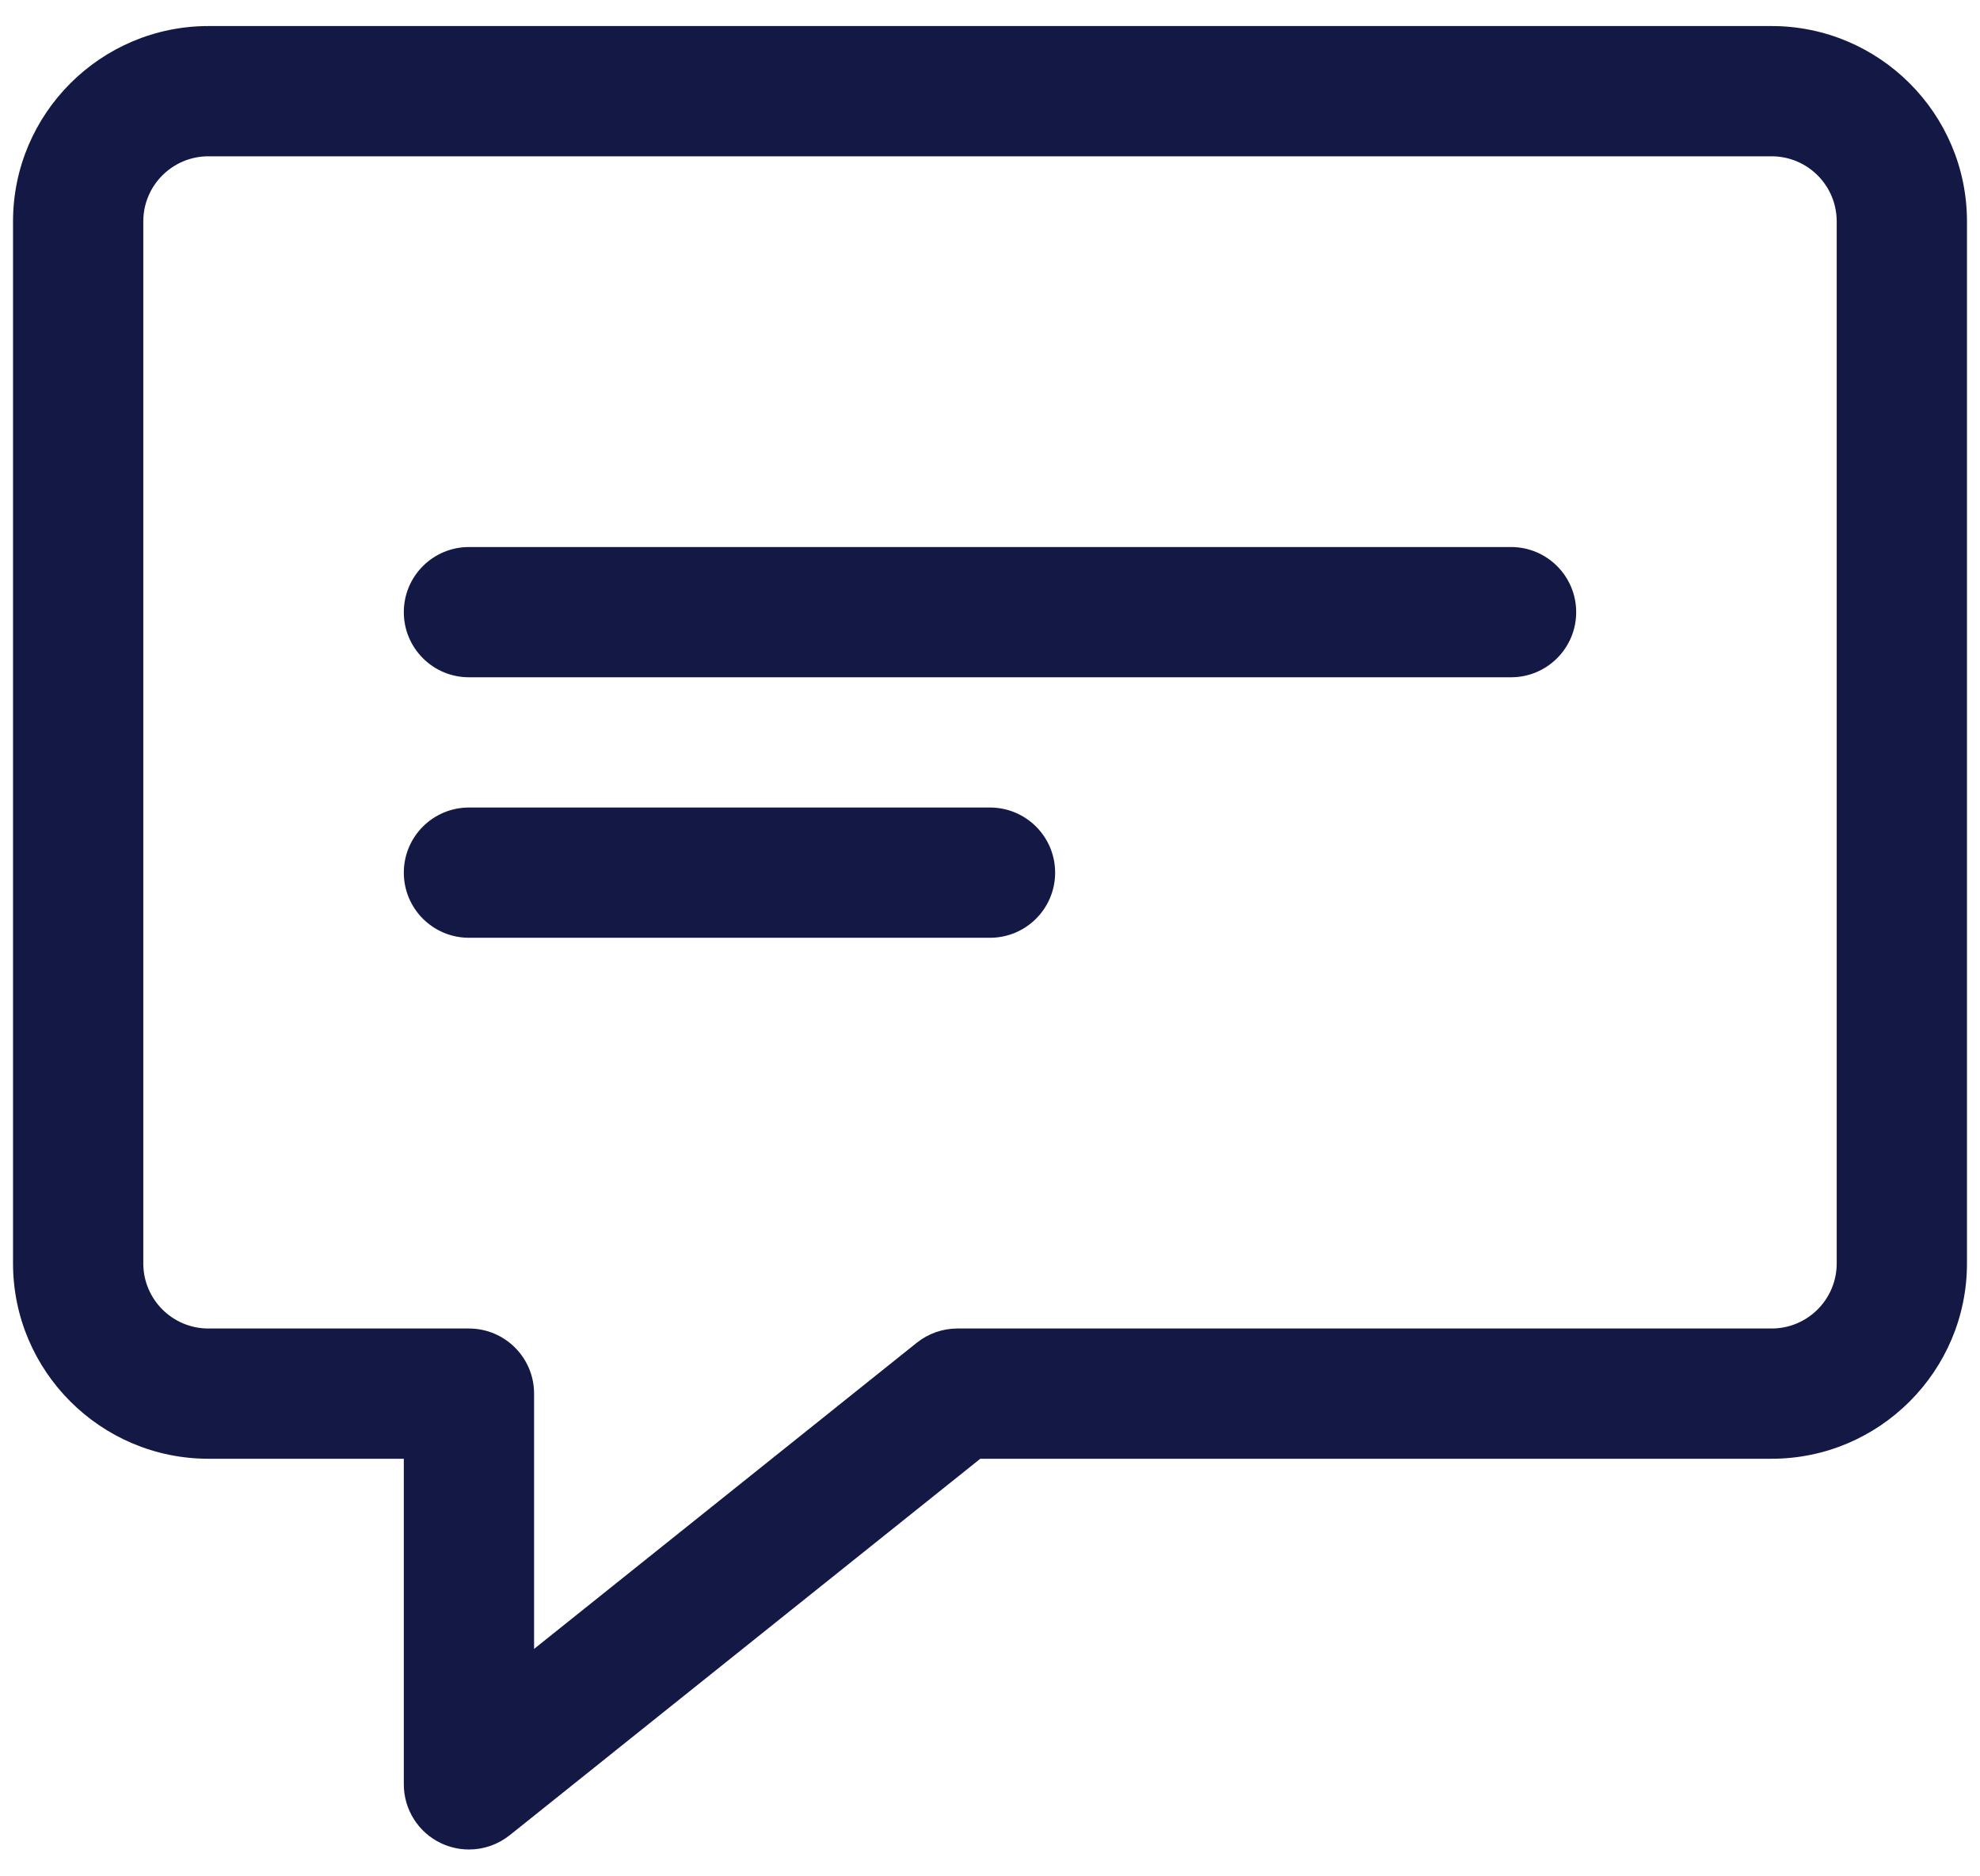
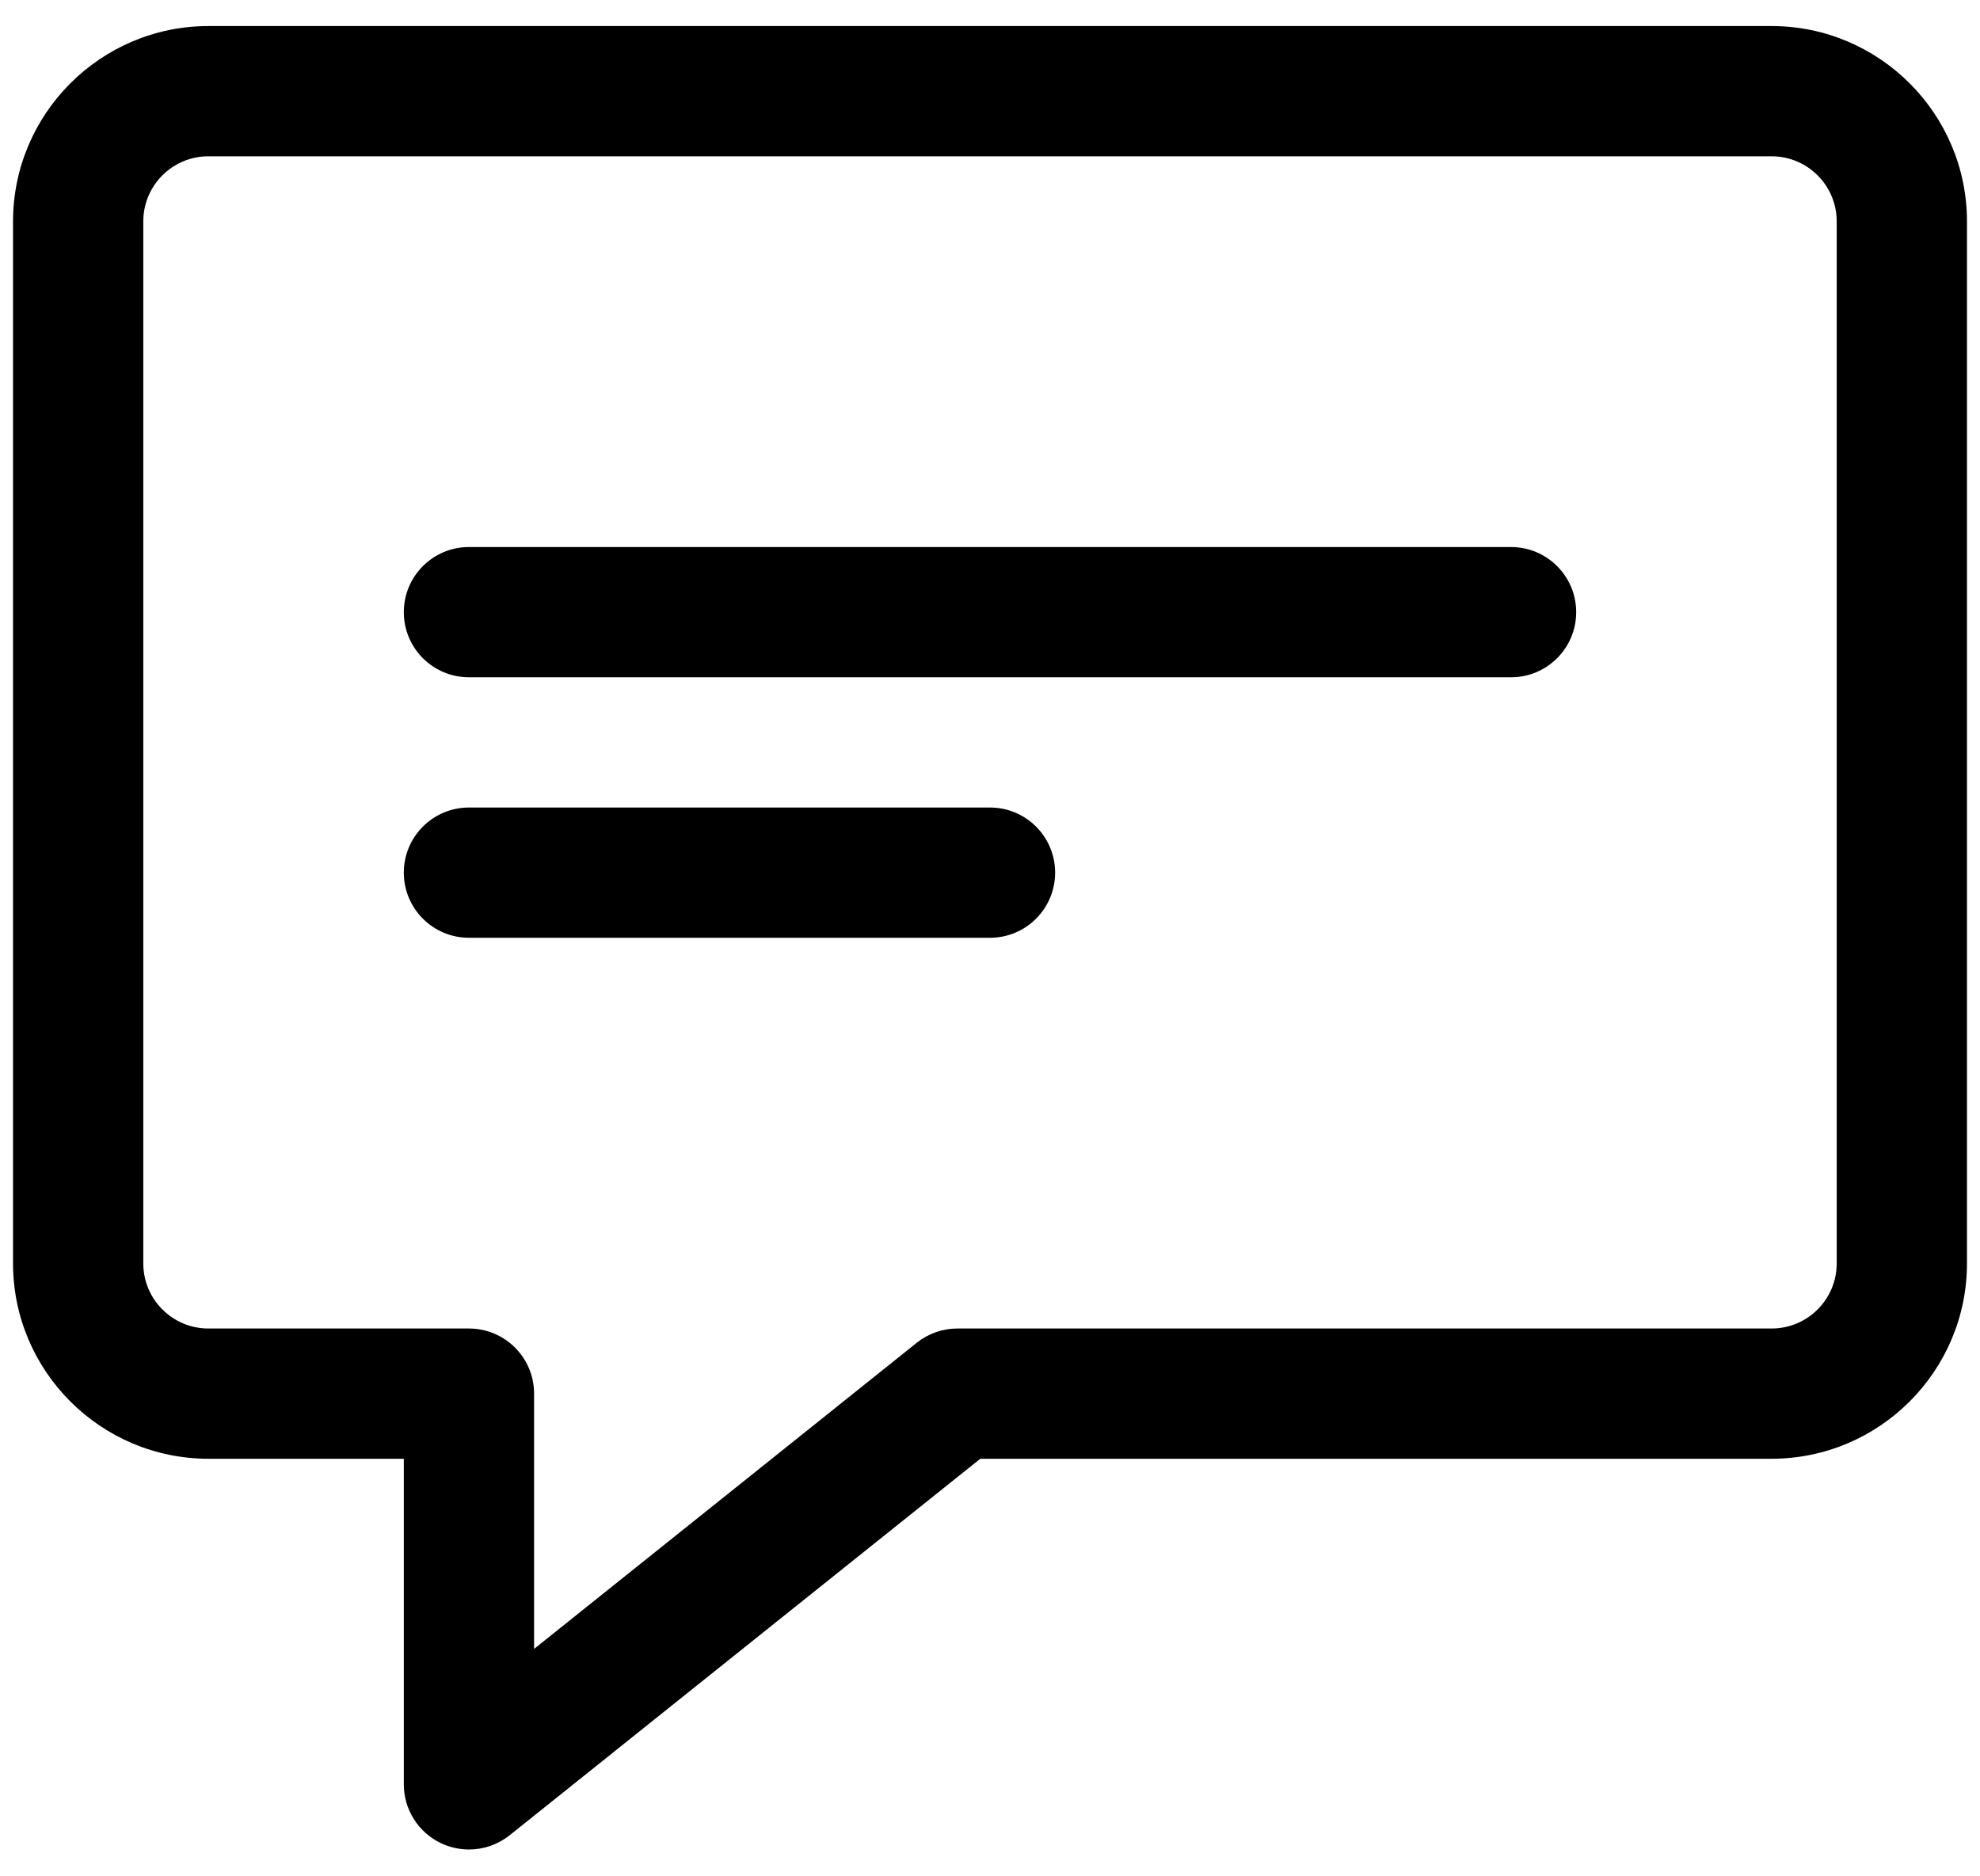
- <svg xmlns="http://www.w3.org/2000/svg" width="38" height="36" fill="#141844">
+ <svg xmlns="http://www.w3.org/2000/svg" width="38" height="36" fill="#000">
  <path d="M9 35.5a1.26 1.26 0 0 1-.543-.124 1.25 1.25 0 0 1-.707-1.126V28H4C1.933 28 .25 26.318.25 24.25v-20C.25 2.183 1.933.5 4 .5h30c2.068 0 3.75 1.683 3.75 3.75v20c0 2.067-1.682 3.75-3.75 3.75H18.814l-9.032 7.226A1.25 1.25 0 0 1 9 35.5zM4 3a1.25 1.25 0 0 0-1.25 1.25v20A1.25 1.25 0 0 0 4 25.5h5a1.25 1.25 0 0 1 1.25 1.25v4.9l7.344-5.876a1.25 1.25 0 0 1 .781-.274H34a1.25 1.25 0 0 0 1.25-1.25v-20A1.25 1.25 0 0 0 34 3H4zm25 10H9a1.25 1.25 0 1 1 0-2.5h20a1.25 1.25 0 1 1 0 2.5zm-10 5H9a1.25 1.25 0 1 1 0-2.5h10a1.25 1.25 0 1 1 0 2.5z" />
</svg>
